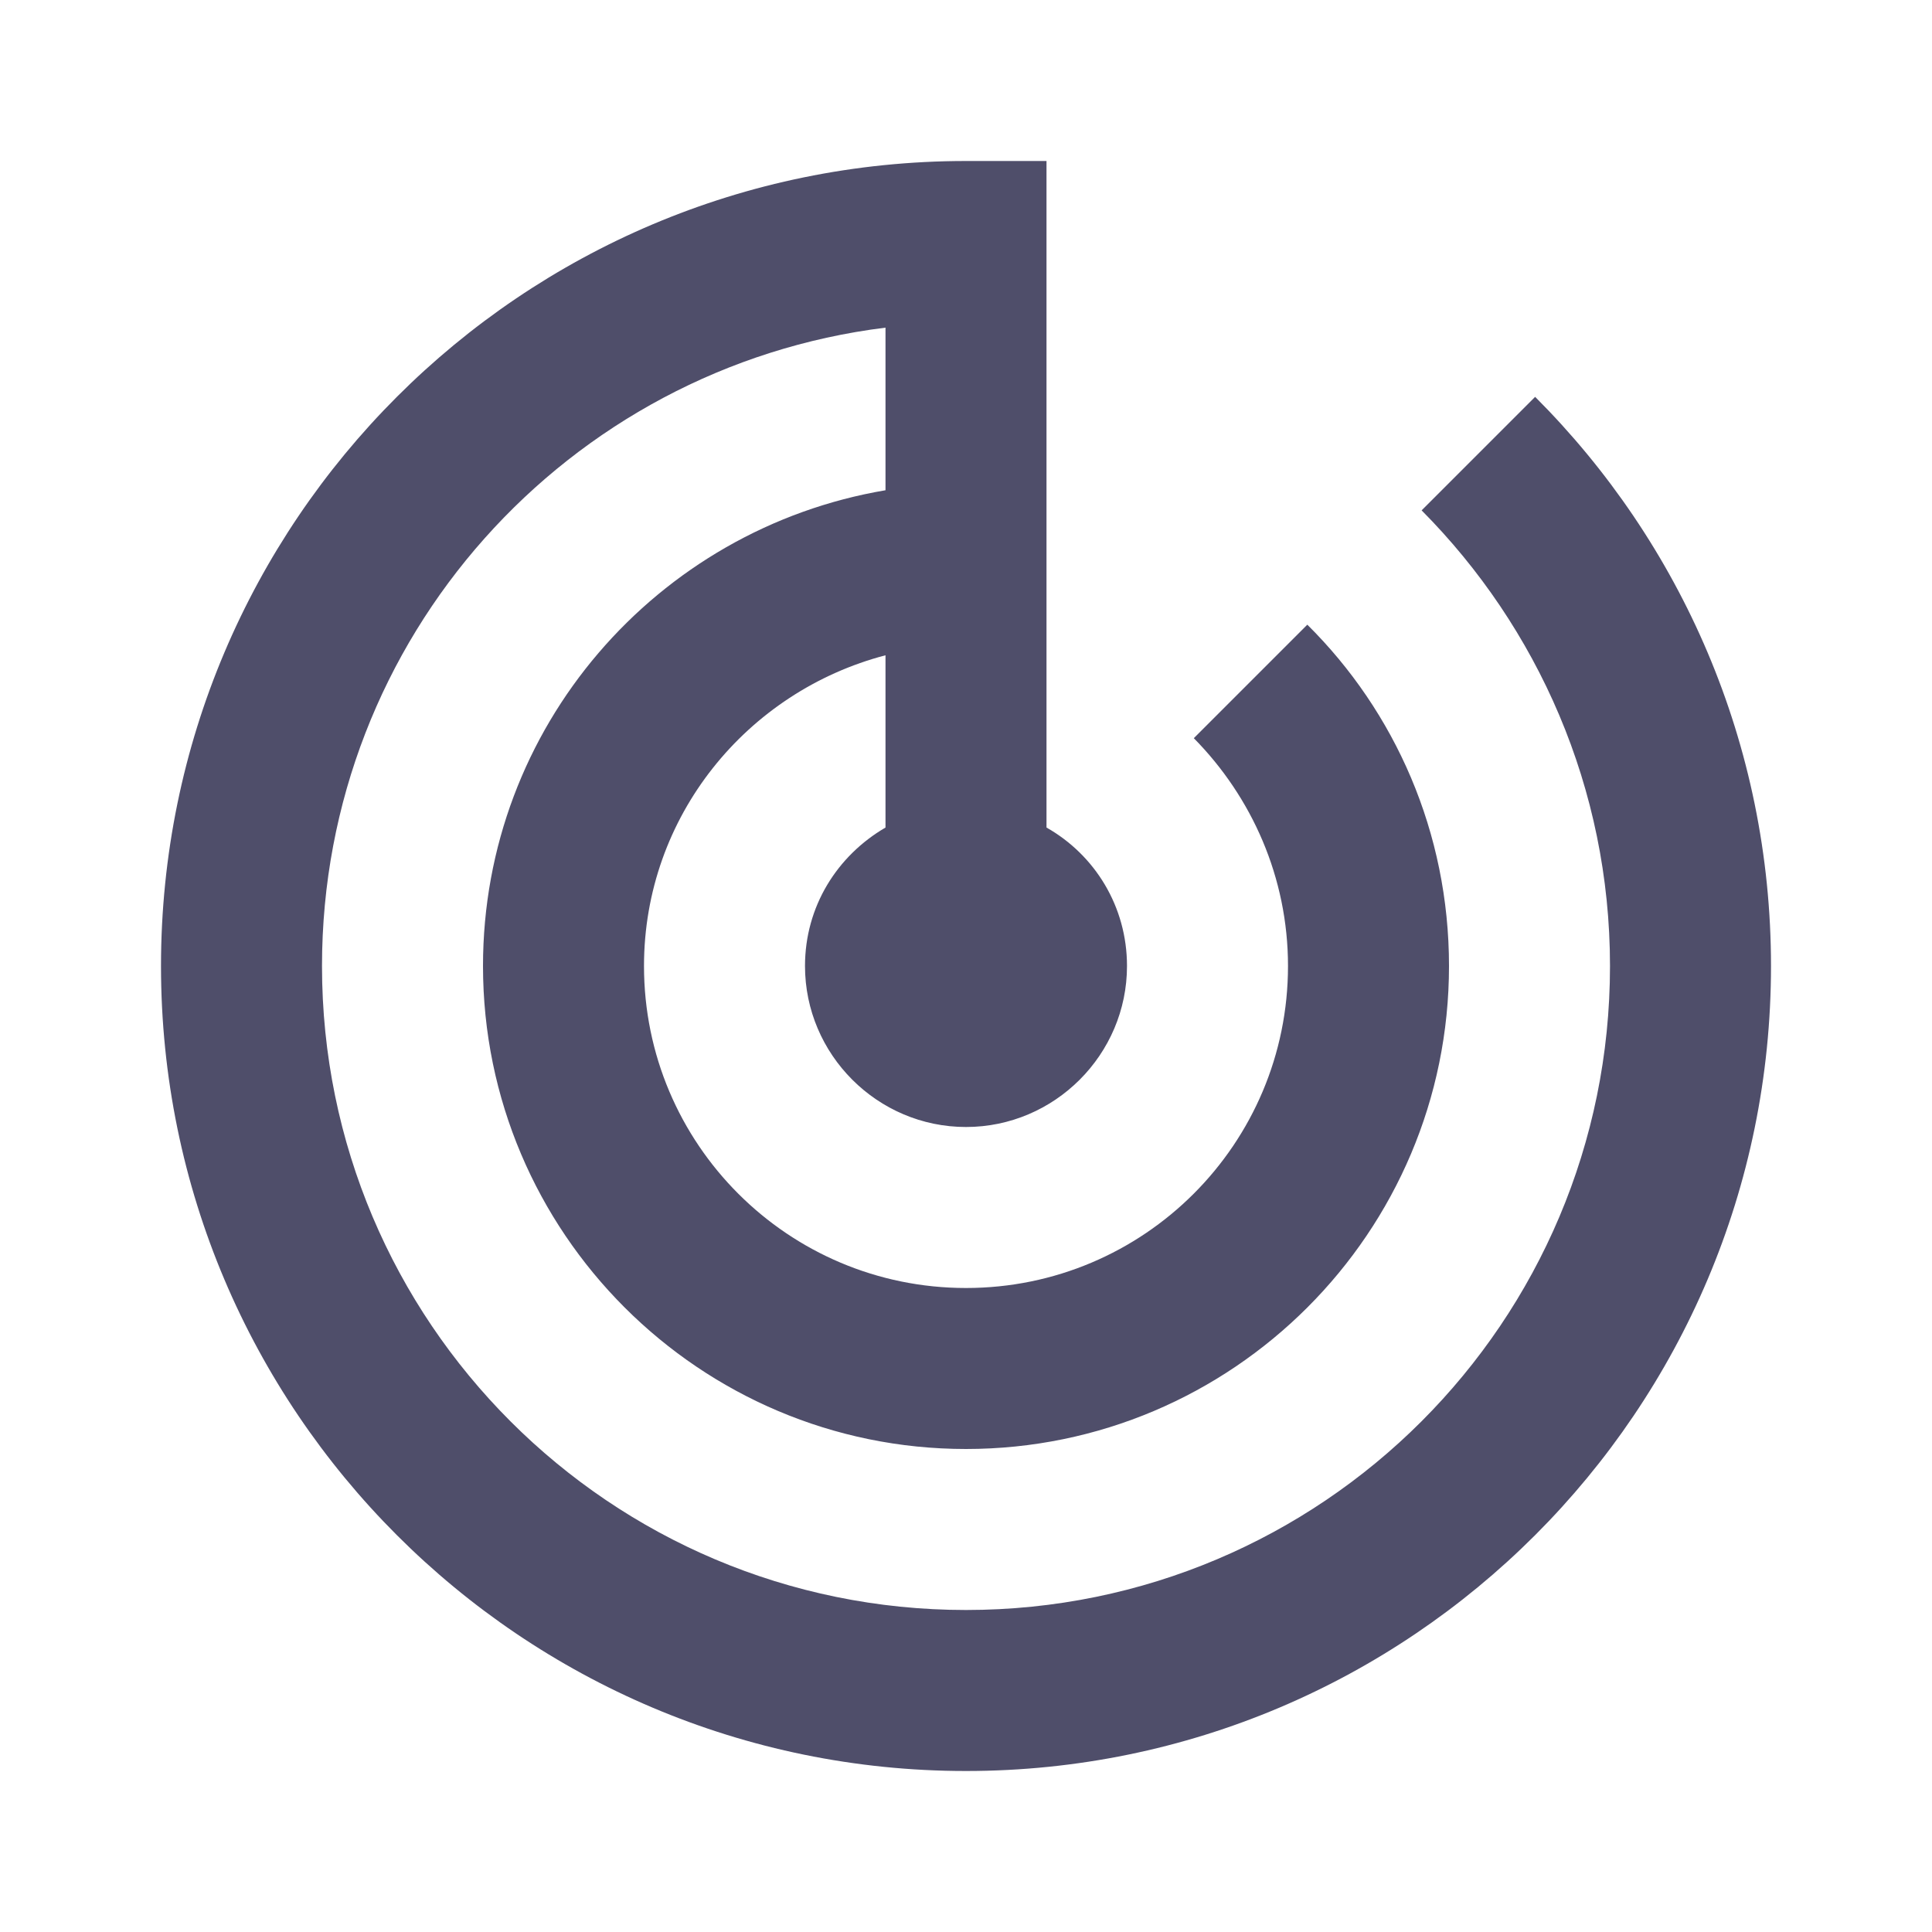
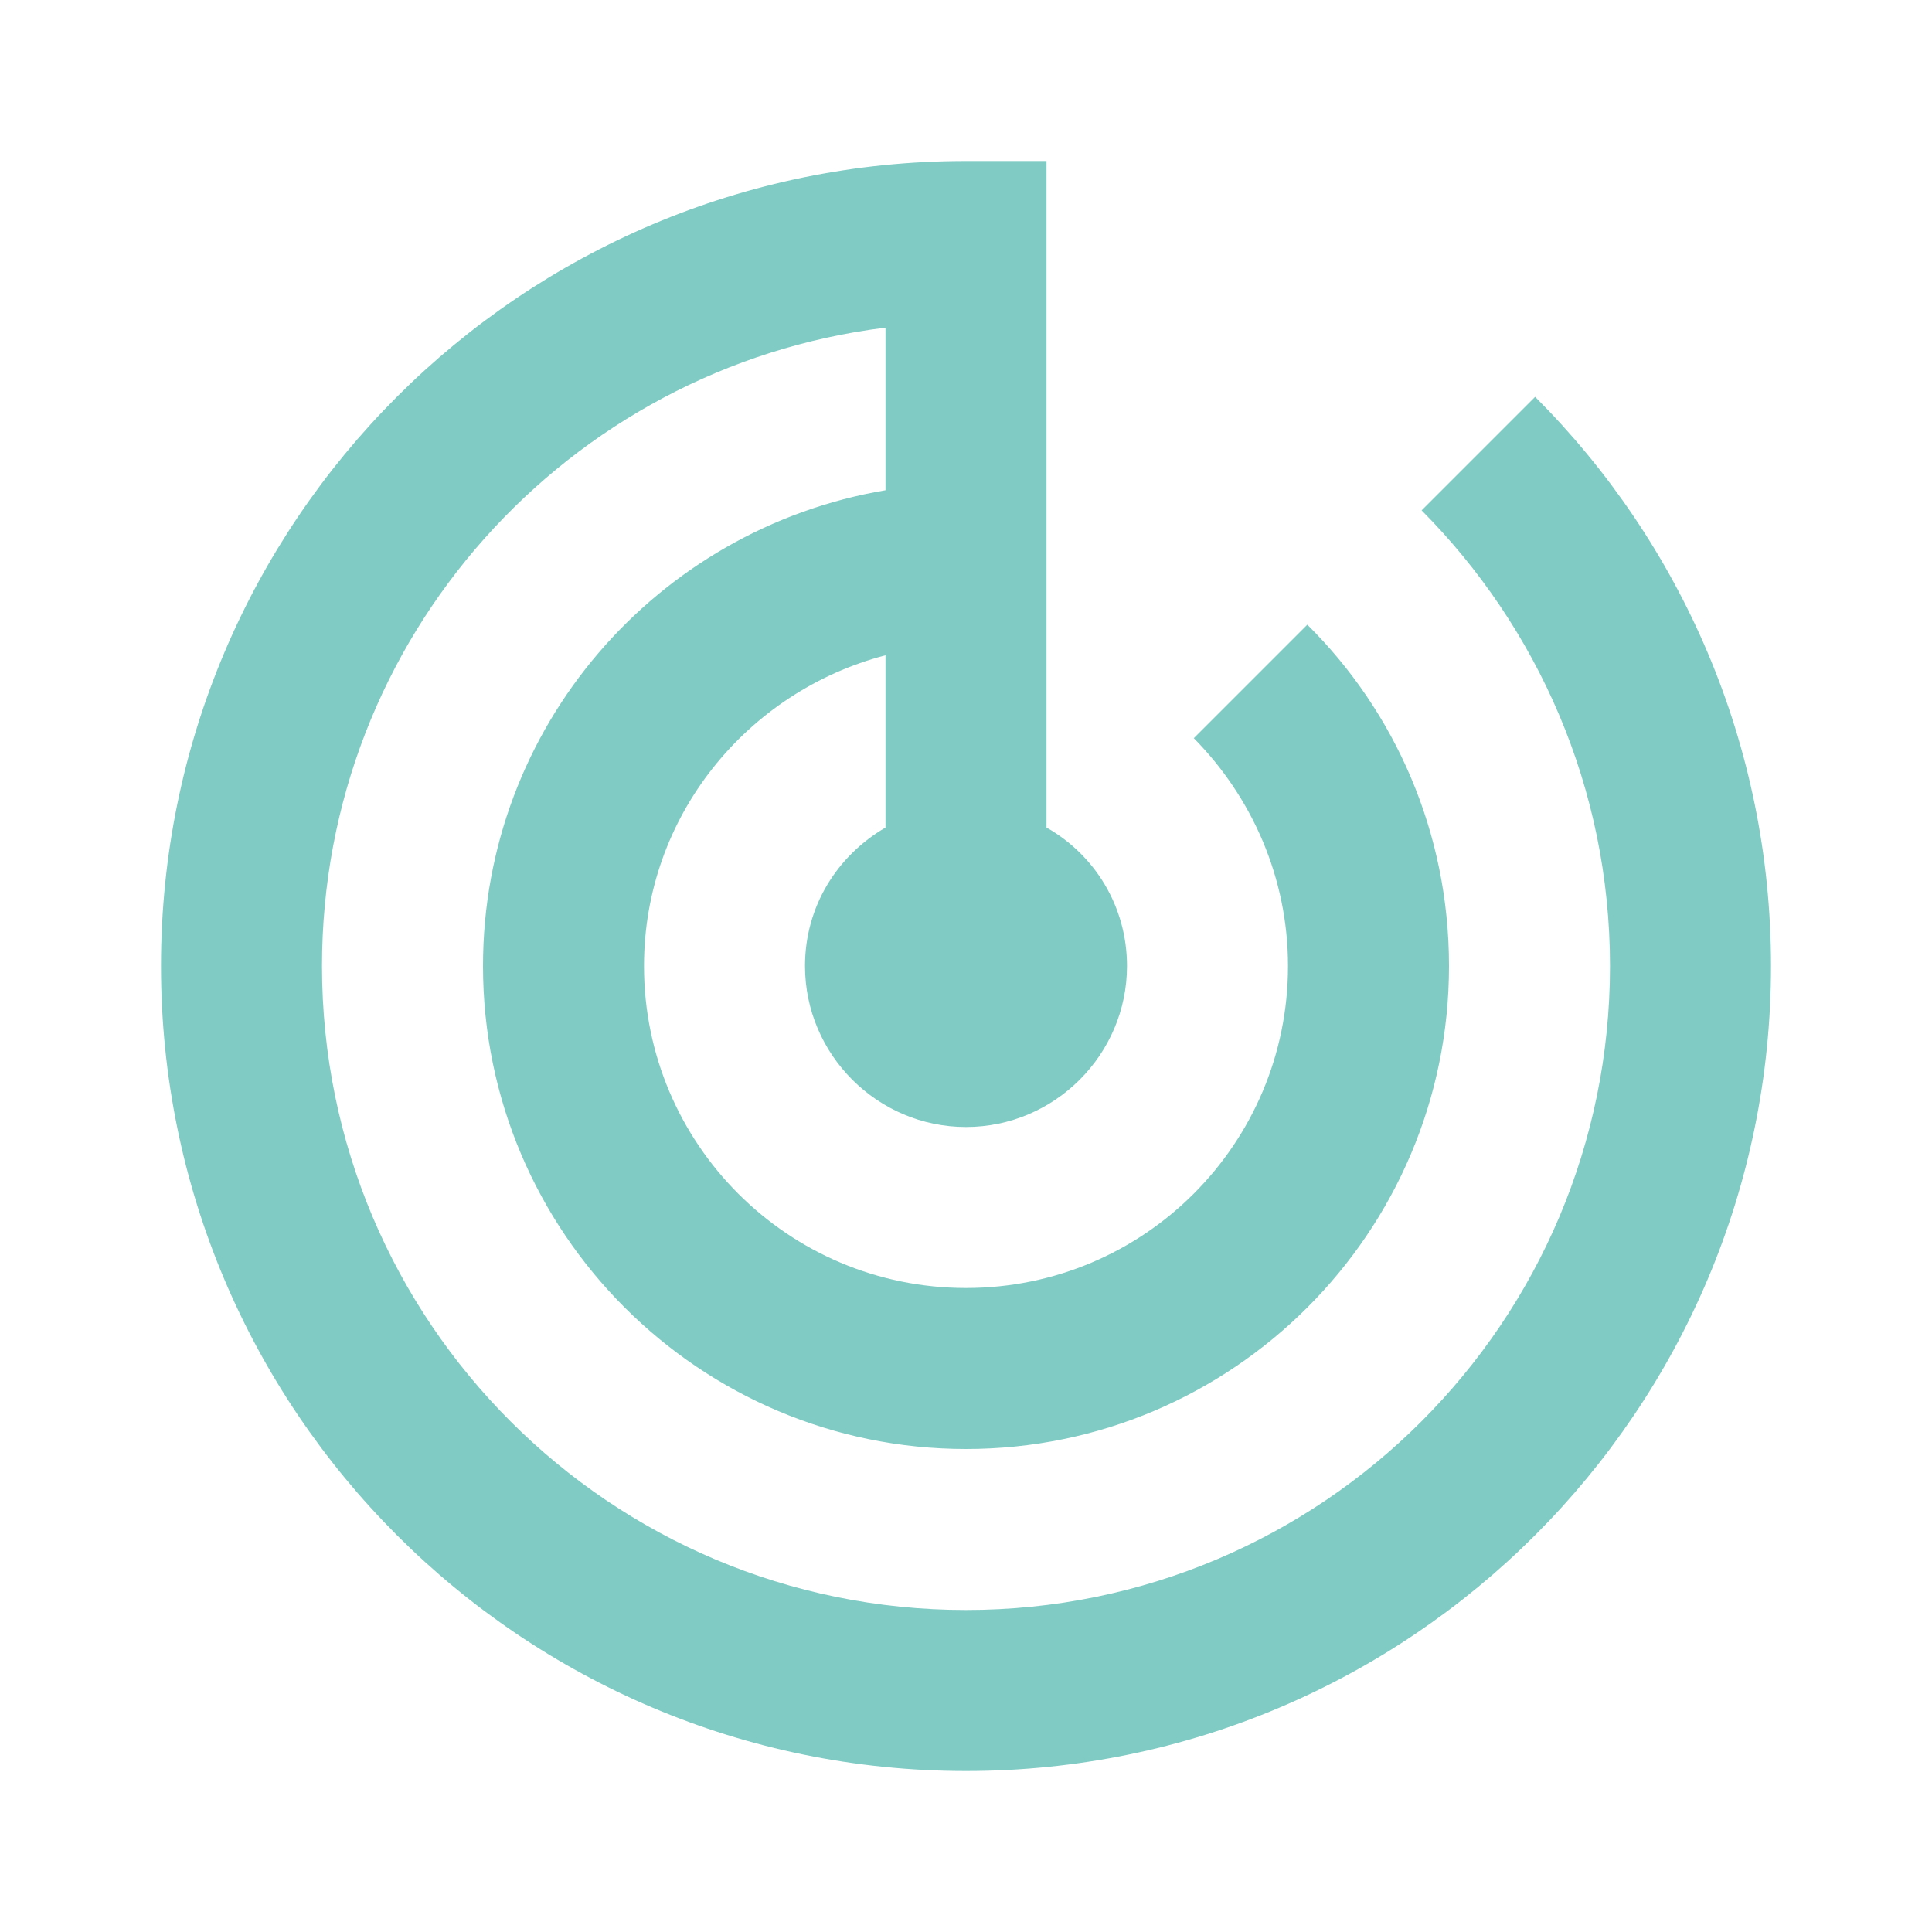
- <svg xmlns="http://www.w3.org/2000/svg" viewBox="0 0 24 24" fill="#4F4E6A">
+ <svg xmlns="http://www.w3.org/2000/svg" viewBox="0 0 24 24" fill="hsl(174, 42%, 65%)">
  <path d="M19.07 4.93l-1.41 1.41C19.1 7.79 20 9.79 20 12c0 4.42-3.58 8-8 8s-8-3.58-8-8c0-4.08 3.05-7.44 7-7.93v2.02C8.16 6.57 6 9.03 6 12c0 3.31 2.69 6 6 6s6-2.69 6-6c0-1.66-.67-3.16-1.76-4.24l-1.41 1.41C15.55 9.9 16 10.9 16 12c0 2.21-1.79 4-4 4s-4-1.79-4-4c0-1.86 1.28-3.41 3-3.86v2.14c-.6.35-1 .98-1 1.72 0 1.1.9 2 2 2s2-.9 2-2c0-.74-.4-1.38-1-1.72V2h-1C6.48 2 2 6.48 2 12s4.48 10 10 10 10-4.48 10-10c0-2.76-1.12-5.26-2.93-7.07z" />
</svg>
